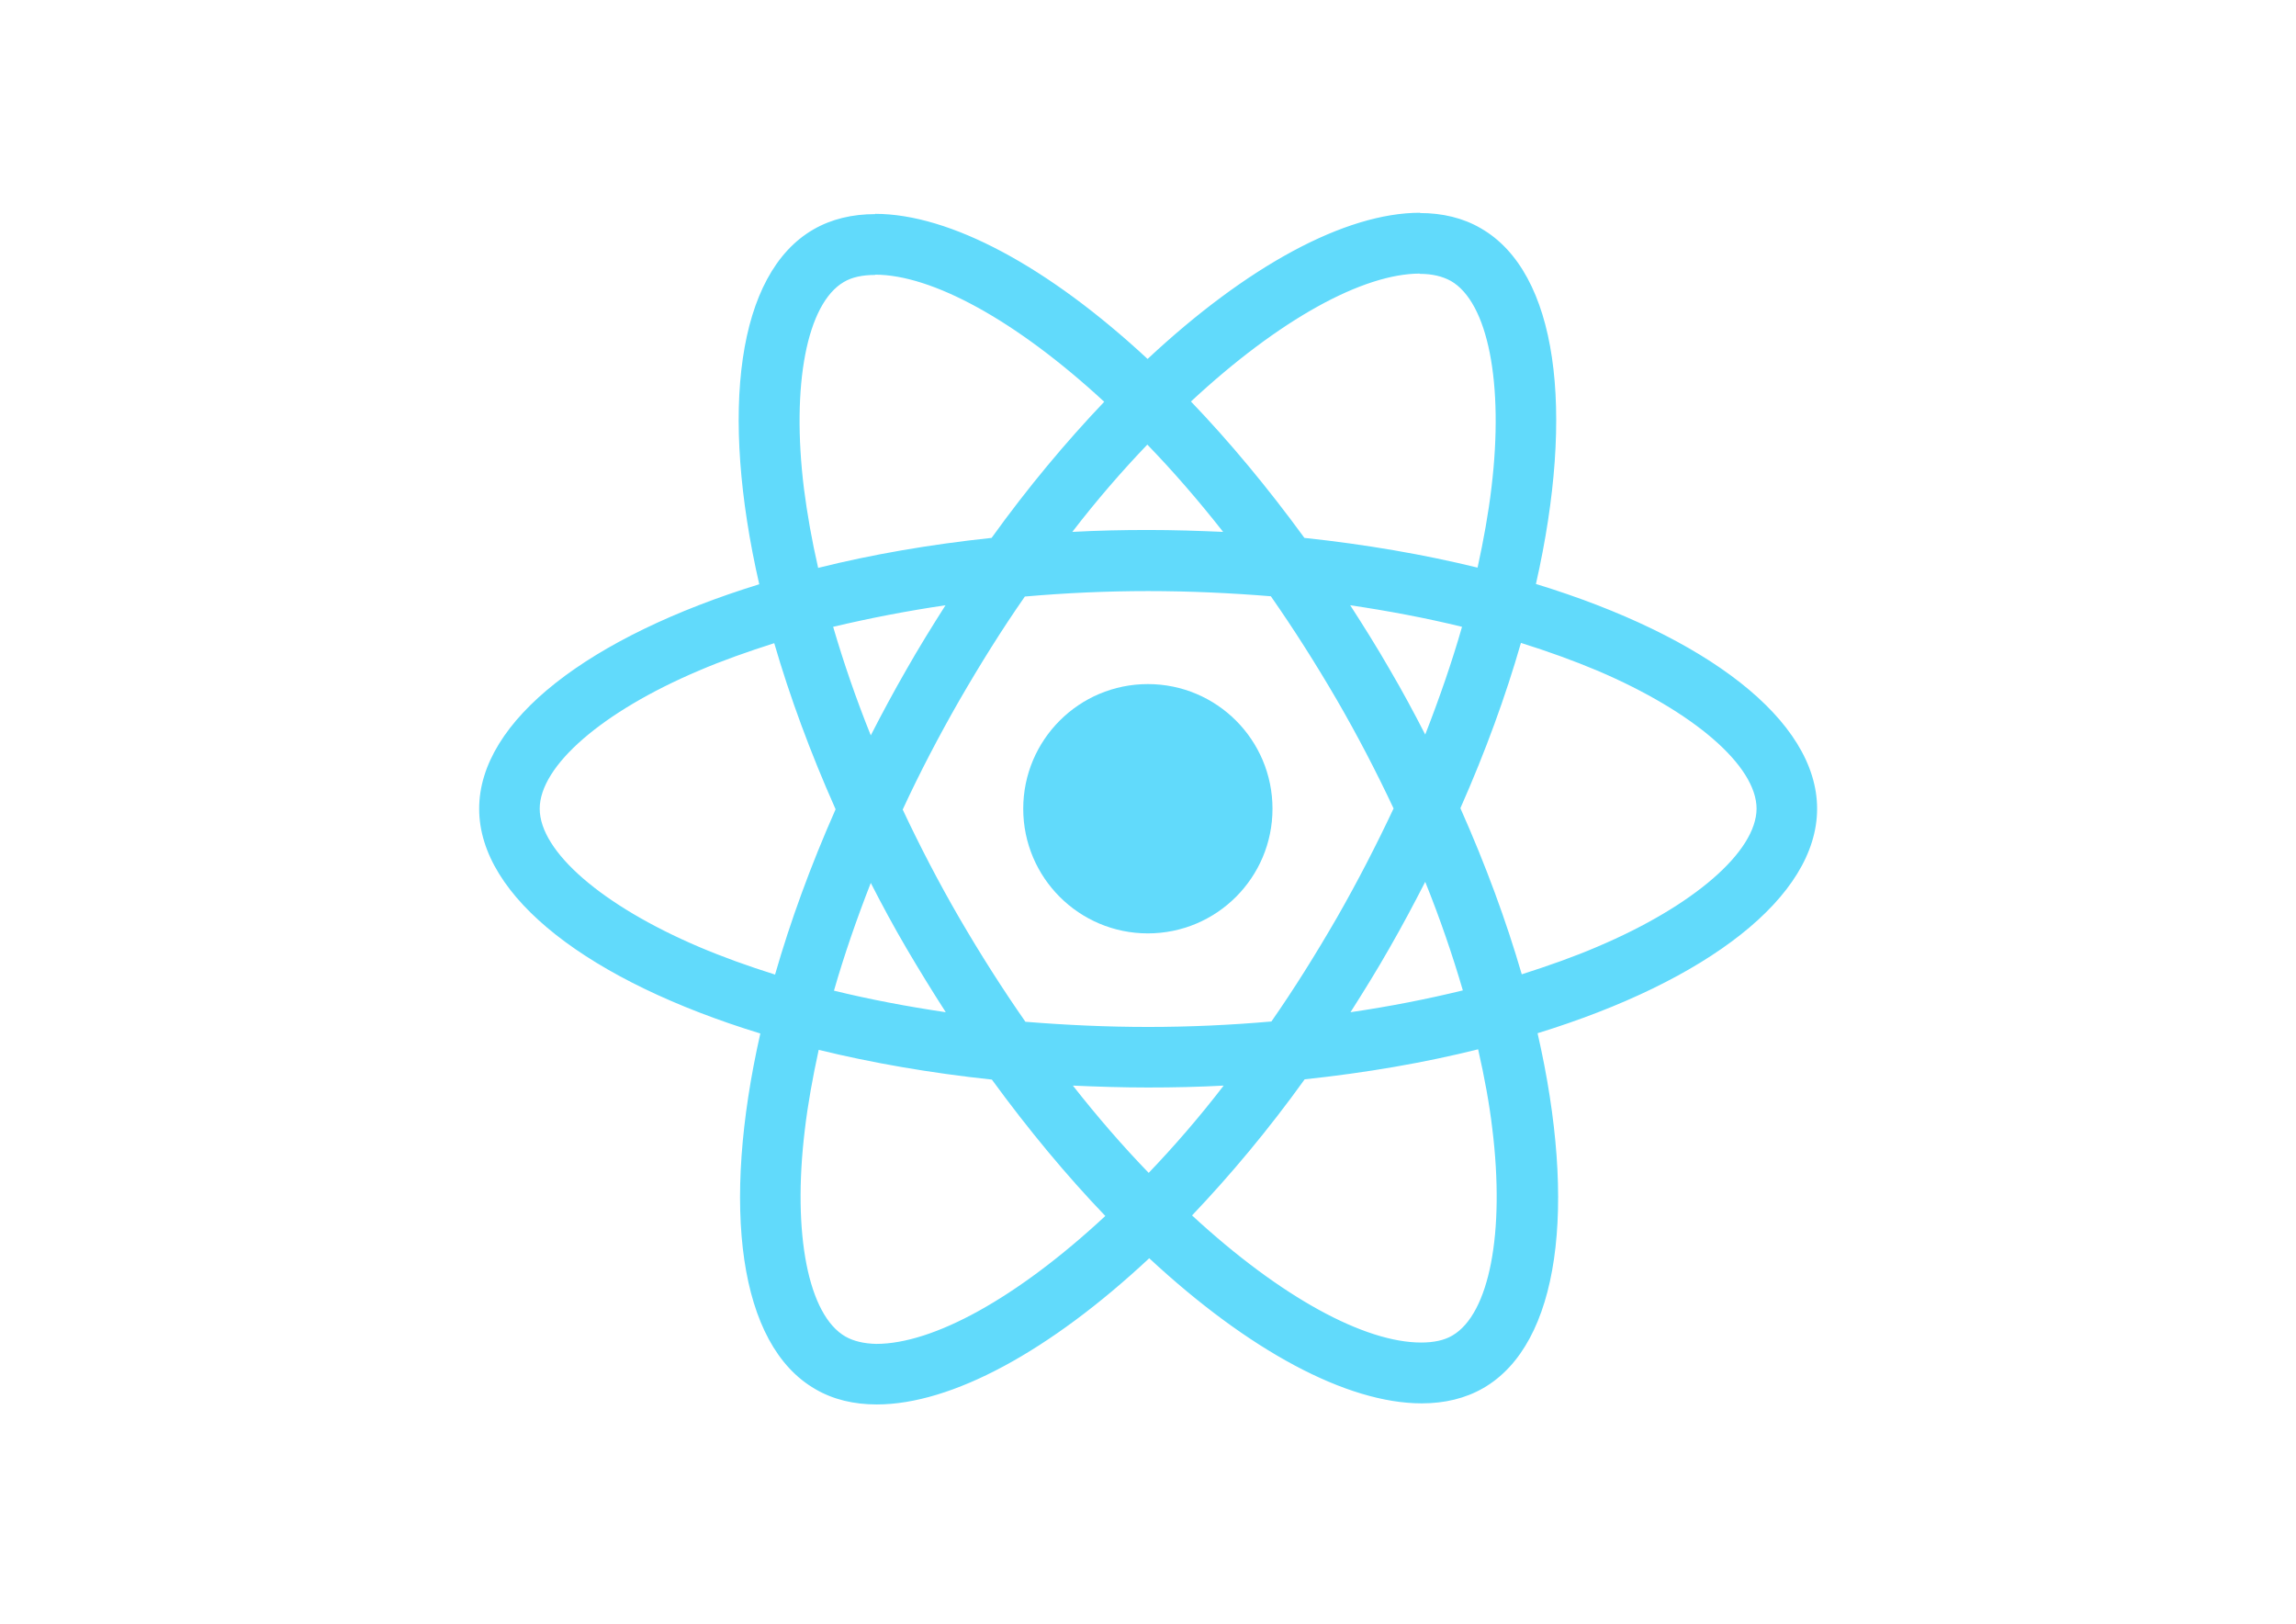
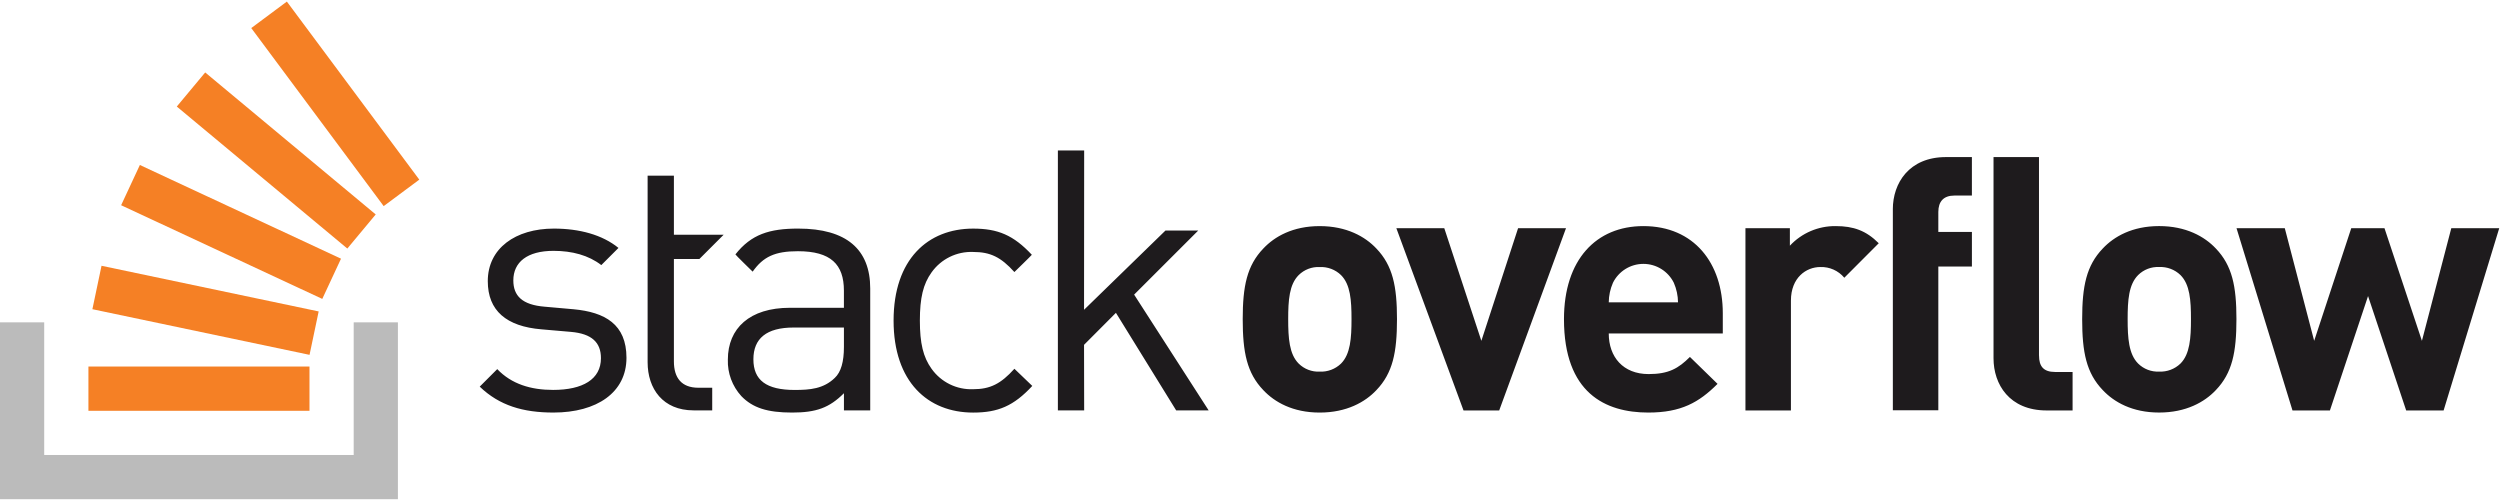
- <svg xmlns="http://www.w3.org/2000/svg" viewBox="0 0 841.9 595.3">
-   <g fill="#61DAFB">
-     <path d="M666.3 296.5c0-32.5-40.7-63.3-103.1-82.4 14.4-63.6 8-114.2-20.2-130.4-6.5-3.8-14.1-5.6-22.4-5.6v22.3c4.6 0 8.3.9 11.4 2.6 13.6 7.8 19.5 37.5 14.9 75.7-1.1 9.4-2.9 19.3-5.1 29.4-19.6-4.8-41-8.5-63.5-10.9-13.5-18.5-27.5-35.3-41.6-50 32.6-30.3 63.2-46.9 84-46.9V78c-27.5 0-63.5 19.6-99.9 53.6-36.4-33.8-72.4-53.2-99.9-53.2v22.3c20.7 0 51.4 16.5 84 46.6-14 14.7-28 31.4-41.3 49.9-22.6 2.4-44 6.1-63.6 11-2.3-10-4-19.7-5.2-29-4.7-38.2 1.1-67.9 14.6-75.8 3-1.8 6.9-2.6 11.5-2.6V78.5c-8.4 0-16 1.8-22.6 5.6-28.1 16.2-34.4 66.7-19.9 130.1-62.2 19.2-102.7 49.9-102.7 82.3 0 32.5 40.7 63.3 103.1 82.4-14.4 63.6-8 114.2 20.2 130.4 6.5 3.8 14.1 5.6 22.5 5.6 27.5 0 63.5-19.6 99.9-53.6 36.4 33.8 72.4 53.2 99.9 53.2 8.4 0 16-1.8 22.6-5.6 28.1-16.2 34.4-66.7 19.9-130.1 62-19.1 102.5-49.9 102.5-82.3zm-130.2-66.7c-3.7 12.9-8.3 26.2-13.5 39.5-4.1-8-8.4-16-13.1-24-4.6-8-9.5-15.8-14.4-23.4 14.2 2.1 27.9 4.7 41 7.9zm-45.8 106.5c-7.8 13.5-15.8 26.3-24.1 38.2-14.9 1.3-30 2-45.2 2-15.1 0-30.2-.7-45-1.9-8.3-11.9-16.4-24.6-24.2-38-7.6-13.1-14.5-26.4-20.8-39.8 6.2-13.4 13.2-26.8 20.7-39.9 7.8-13.5 15.8-26.3 24.1-38.2 14.9-1.3 30-2 45.2-2 15.1 0 30.2.7 45 1.9 8.3 11.9 16.4 24.6 24.2 38 7.6 13.1 14.5 26.4 20.8 39.8-6.3 13.4-13.2 26.8-20.7 39.9zm32.3-13c5.4 13.4 10 26.8 13.8 39.8-13.1 3.2-26.9 5.9-41.2 8 4.9-7.7 9.8-15.6 14.4-23.7 4.6-8 8.9-16.1 13-24.1zM421.2 430c-9.3-9.6-18.6-20.3-27.8-32 9 .4 18.2.7 27.5.7 9.4 0 18.7-.2 27.8-.7-9 11.7-18.3 22.4-27.5 32zm-74.4-58.9c-14.2-2.1-27.9-4.7-41-7.9 3.7-12.9 8.3-26.2 13.5-39.5 4.1 8 8.4 16 13.1 24 4.7 8 9.5 15.8 14.4 23.4zM420.7 163c9.3 9.6 18.6 20.3 27.8 32-9-.4-18.2-.7-27.5-.7-9.4 0-18.7.2-27.8.7 9-11.7 18.3-22.4 27.5-32zm-74 58.9c-4.9 7.7-9.8 15.6-14.4 23.7-4.6 8-8.9 16-13 24-5.4-13.4-10-26.8-13.8-39.8 13.1-3.1 26.9-5.8 41.2-7.9zm-90.5 125.2c-35.4-15.1-58.3-34.9-58.3-50.6 0-15.7 22.9-35.6 58.3-50.6 8.6-3.7 18-7 27.7-10.1 5.7 19.6 13.2 40 22.5 60.9-9.2 20.8-16.6 41.1-22.2 60.6-9.9-3.1-19.3-6.5-28-10.2zM310 490c-13.6-7.8-19.5-37.5-14.9-75.7 1.1-9.4 2.9-19.3 5.1-29.4 19.6 4.8 41 8.5 63.5 10.9 13.5 18.5 27.5 35.3 41.6 50-32.6 30.3-63.2 46.9-84 46.9-4.5-.1-8.3-1-11.3-2.7zm237.2-76.2c4.7 38.2-1.1 67.9-14.6 75.8-3 1.8-6.9 2.6-11.5 2.6-20.7 0-51.4-16.5-84-46.6 14-14.7 28-31.4 41.3-49.9 22.6-2.4 44-6.1 63.6-11 2.3 10.1 4.1 19.8 5.2 29.1zm38.5-66.7c-8.6 3.7-18 7-27.7 10.1-5.7-19.6-13.2-40-22.5-60.9 9.2-20.8 16.6-41.1 22.2-60.6 9.9 3.1 19.3 6.5 28.1 10.2 35.4 15.1 58.3 34.9 58.3 50.6-.1 15.7-23 35.6-58.4 50.6zM320.8 78.4z" />
-     <circle cx="420.9" cy="296.5" r="45.7" />
-     <path d="M520.5 78.1z" />
+ <svg xmlns="http://www.w3.org/2000/svg" width="150" height="30" viewBox="0 0 622 124">
+   <g fill="none" fill-rule="evenodd">
+     <path fill="#1E1B1D" fill-rule="nonzero" d="M142.7,76.742 L135.526,76.107 C129.895,75.654 127.716,73.383 127.716,69.568 C127.716,65.028 131.167,62.211 137.706,62.211 C142.338,62.211 146.424,63.302 149.606,65.754 L153.875,61.485 C149.875,58.216 144.156,56.673 137.8,56.673 C128.264,56.673 121.361,61.573 121.361,69.75 C121.361,77.106 125.994,81.011 134.712,81.738 L142.068,82.373 C147.244,82.828 149.515,85.007 149.515,88.912 C149.515,94.18 144.974,96.812 137.615,96.812 C132.074,96.812 127.261,95.359 123.715,91.635 L119.355,95.995 C124.26,100.717 130.163,102.443 137.701,102.443 C148.508,102.443 155.865,97.443 155.865,88.821 C155.865,80.463 150.506,77.468 142.695,76.74 L142.7,76.742 Z M198.613,56.671 C191.444,56.671 186.928,58.084 182.971,63.094 C182.917,63.163 187.261,67.386 187.261,67.386 C189.894,63.663 192.8,62.302 198.521,62.302 C206.695,62.302 209.965,65.571 209.965,72.109 L209.965,76.377 L196.527,76.377 C186.537,76.377 181.089,81.464 181.089,89.277 C180.984,92.626 182.189,95.884 184.449,98.359 C187.265,101.266 190.897,102.446 197.072,102.446 C203.066,102.446 206.336,101.266 209.972,97.632 L209.972,101.9 L216.511,101.9 L216.511,71.565 C216.511,61.848 210.611,56.673 198.62,56.673 L198.613,56.671 Z M209.969,86.1 C209.969,89.825 209.242,92.368 207.698,93.82 C204.883,96.545 201.523,96.82 197.709,96.82 C190.625,96.82 187.445,94.367 187.445,89.19 C187.445,84.013 190.715,81.29 197.437,81.29 L209.969,81.29 L209.969,86.1 Z M242.118,62.489 C246.386,62.489 249.018,63.76 252.38,67.483 C252.38,67.483 256.758,63.228 256.722,63.19 C252.137,58.285 248.245,56.677 242.122,56.677 C230.86,56.677 222.322,64.305 222.322,79.562 C222.322,94.819 230.858,102.449 242.122,102.449 C248.297,102.449 252.202,100.813 256.834,95.819 L252.384,91.55 C249.024,95.274 246.39,96.636 242.122,96.636 C238.033,96.799 234.139,94.886 231.769,91.55 C229.68,88.644 228.863,85.193 228.863,79.562 C228.863,73.931 229.68,70.48 231.769,67.574 C234.138,64.237 238.033,62.324 242.122,62.489 L242.118,62.489 Z M298.122,57.155 L289.97,57.155 L269.71,76.875 L269.741,37.236 L263.2,37.236 L263.2,101.9 L269.74,101.9 L269.709,85.591 L277.64,77.632 L292.628,101.9 L300.71,101.9 L282.17,73.1 L298.122,57.155 Z M328.335,56.055 C321.635,56.055 317.108,58.666 314.322,61.625 C310.231,65.89 309.187,71.025 309.187,79.207 C309.187,87.475 310.231,92.607 314.322,96.876 C317.108,99.835 321.633,102.447 328.335,102.447 C335.037,102.447 339.651,99.835 342.435,96.876 C346.526,92.611 347.571,87.476 347.571,79.207 C347.571,71.026 346.526,65.89 342.435,61.625 C339.651,58.666 335.035,56.055 328.335,56.055 Z M333.645,90.261 C332.226,91.631 330.305,92.355 328.335,92.261 C326.391,92.355 324.497,91.63 323.113,90.261 C320.762,87.911 320.502,83.908 320.502,79.207 C320.502,74.506 320.762,70.591 323.113,68.241 C324.497,66.872 326.391,66.147 328.335,66.241 C330.305,66.147 332.227,66.87 333.645,68.241 C335.994,70.591 336.256,74.507 336.256,79.207 C336.256,83.907 335.994,87.907 333.645,90.261 Z M377.7,56.575 L368.562,84.6 L359.336,56.573 L347.41,56.573 L364.123,101.92 L373,101.92 L389.623,56.573 L377.7,56.575 Z M408.873,56.053 C397.124,56.053 389.116,64.408 389.116,79.205 C389.116,97.571 399.387,102.445 410.092,102.445 C418.274,102.445 422.714,99.92 427.326,95.306 L420.451,88.606 C417.578,91.479 415.14,92.871 410.179,92.871 C403.825,92.871 400.257,88.606 400.257,82.771 L428.631,82.771 L428.631,77.726 C428.631,65.279 421.494,56.053 408.873,56.053 Z M400.257,75.027 C400.274,73.349 400.629,71.691 401.302,70.153 C402.728,67.275 405.662,65.454 408.875,65.454 C412.087,65.454 415.021,67.275 416.447,70.153 C417.118,71.691 417.473,73.349 417.491,75.027 L400.257,75.027 Z M445.322,60.927 L445.322,56.575 L434.267,56.575 L434.267,101.922 L445.582,101.922 L445.582,74.593 C445.582,68.848 449.412,66.236 452.894,66.236 C455.189,66.157 457.391,67.14 458.864,68.902 L467.43,60.318 C464.296,57.184 461.163,56.053 456.724,56.053 C452.408,56.002 448.269,57.771 445.324,60.927 L445.322,60.927 Z M470.941,51.848 L470.941,101.876 L482.255,101.876 L482.255,66.122 L490.611,66.122 L490.611,57.506 L482.255,57.506 L482.255,52.545 C482.255,49.934 483.562,48.454 486.255,48.454 L490.607,48.454 L490.607,38.881 L484.167,38.881 C474.939,38.881 470.937,45.408 470.937,51.848 L470.941,51.848 Z M537.191,56.048 C530.491,56.048 525.963,58.659 523.178,61.618 C519.088,65.883 518.043,71.018 518.043,79.2 C518.043,87.468 519.088,92.6 523.178,96.869 C525.963,99.828 530.489,102.44 537.191,102.44 C543.893,102.44 548.507,99.828 551.291,96.869 C555.381,92.604 556.426,87.469 556.426,79.2 C556.426,71.019 555.381,65.883 551.291,61.618 C548.506,58.659 543.891,56.048 537.191,56.048 Z M542.501,90.254 C541.082,91.624 539.161,92.348 537.191,92.254 C535.247,92.348 533.353,91.623 531.969,90.254 C529.619,87.904 529.358,83.901 529.358,79.2 C529.358,74.499 529.619,70.584 531.969,68.234 C533.353,66.865 535.247,66.14 537.191,66.234 C539.161,66.14 541.083,66.863 542.501,68.234 C544.85,70.584 545.112,74.5 545.112,79.2 C545.112,83.9 544.85,87.9 542.501,90.254 Z M609.883,56.57 L602.573,84.6 L593.26,56.575 L584.993,56.575 L575.765,84.6 L568.455,56.573 L556.444,56.573 L570.37,101.92 L579.683,101.92 L589.17,73.46 L598.657,101.92 L607.97,101.92 L621.809,56.573 L609.883,56.57 Z M507.3,88.257 L507.3,38.881 L495.989,38.881 L495.989,88.953 C495.989,95.394 499.907,101.922 509.219,101.922 L515.659,101.922 L515.659,92.347 L511.308,92.347 C508.436,92.347 507.308,90.955 507.308,88.257 L507.3,88.257 Z M174,64.246 L180.046,58.2 L167.666,58.2 L167.666,43.5 L161.127,43.5 L161.127,89.912 C161.127,96.541 164.941,101.9 172.57,101.9 L177.2,101.9 L177.2,96.269 L173.75,96.269 C169.573,96.269 167.666,93.816 167.666,89.73 L167.666,64.246 L174,64.246 Z" />
+     <polygon fill="#BBBBBB" points="88 80 99 80 99 124 0 124 0 80 11 80 11 113 88 113" />
+     <path fill="#F58025" fill-rule="nonzero" d="M22.988,76.73 L77.013,88.085 L79.284,77.285 L25.259,65.925 L22.988,76.73 Z M30.137,50.861 L80.183,74.169 L84.845,64.16 L34.798,40.852 L30.137,50.861 Z M43.985,26.308 L86.413,61.639 L93.479,53.154 L51.051,17.824 L43.985,26.308 Z M71.372,0.192 L62.512,6.782 L95.46,51.082 L104.32,44.493 L71.372,0.192 Z M22,102 L77,102 L77,91 L22,91 L22,102 Z" />
  </g>
</svg>
